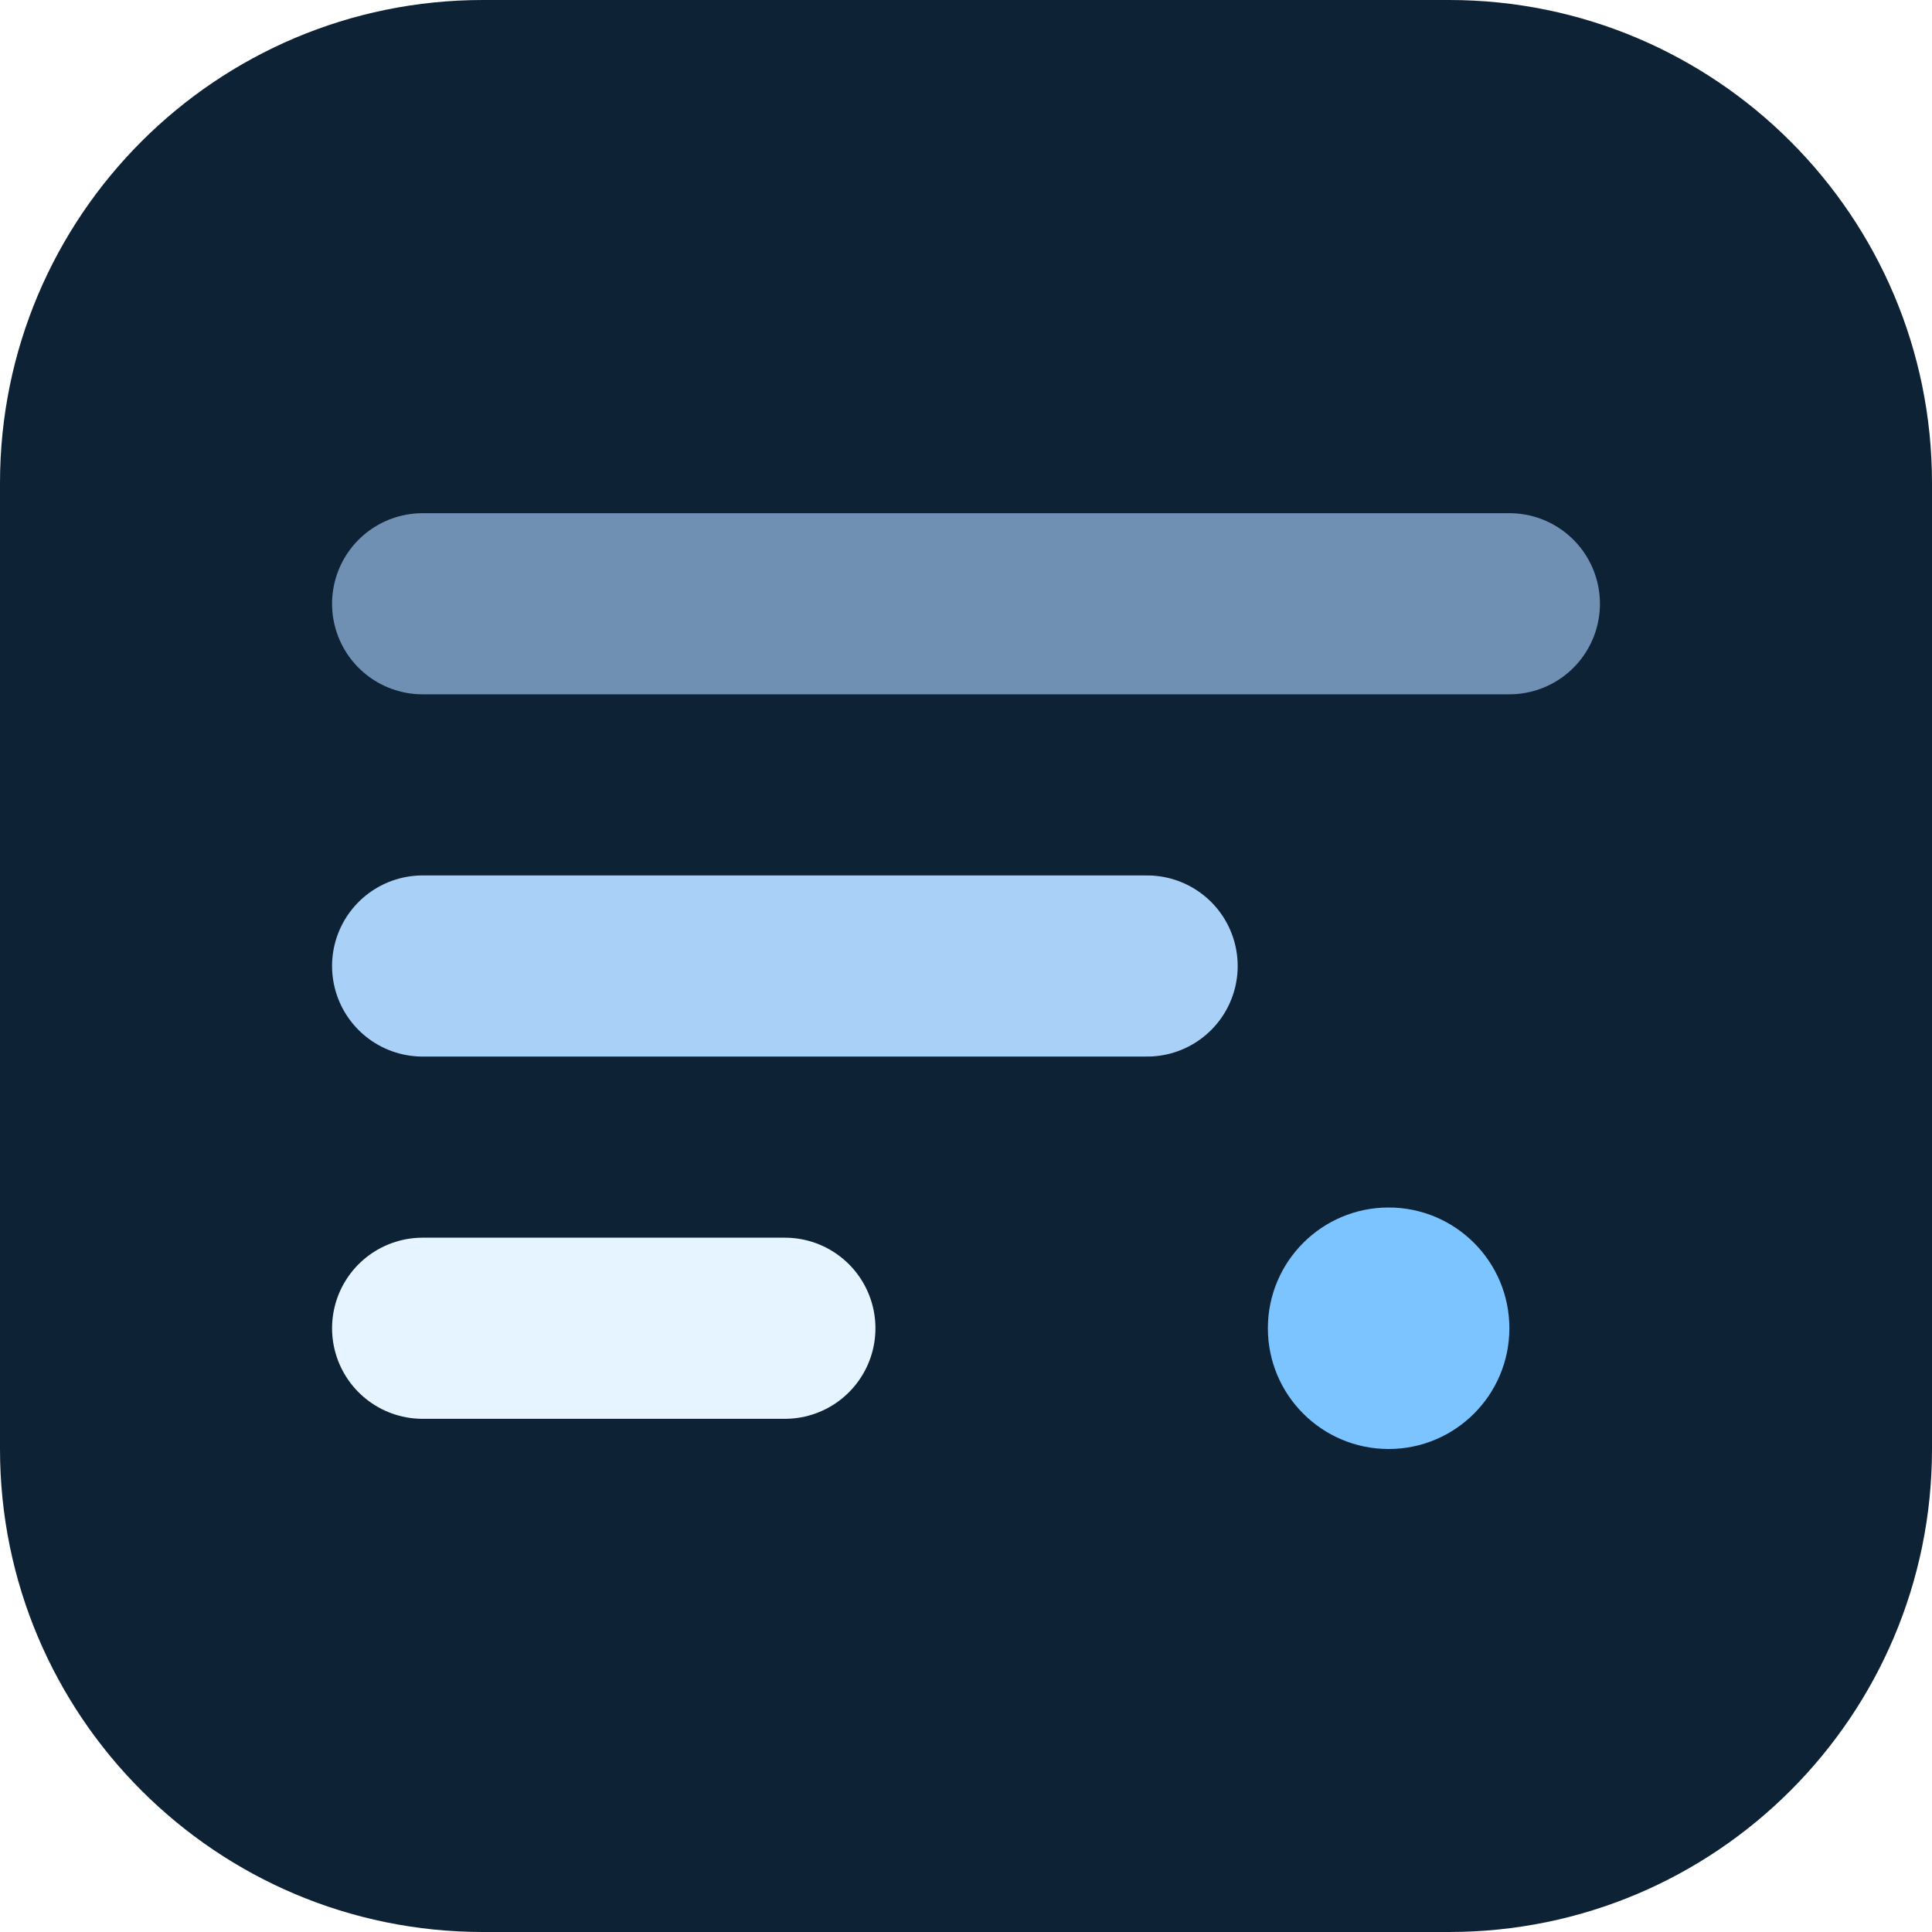
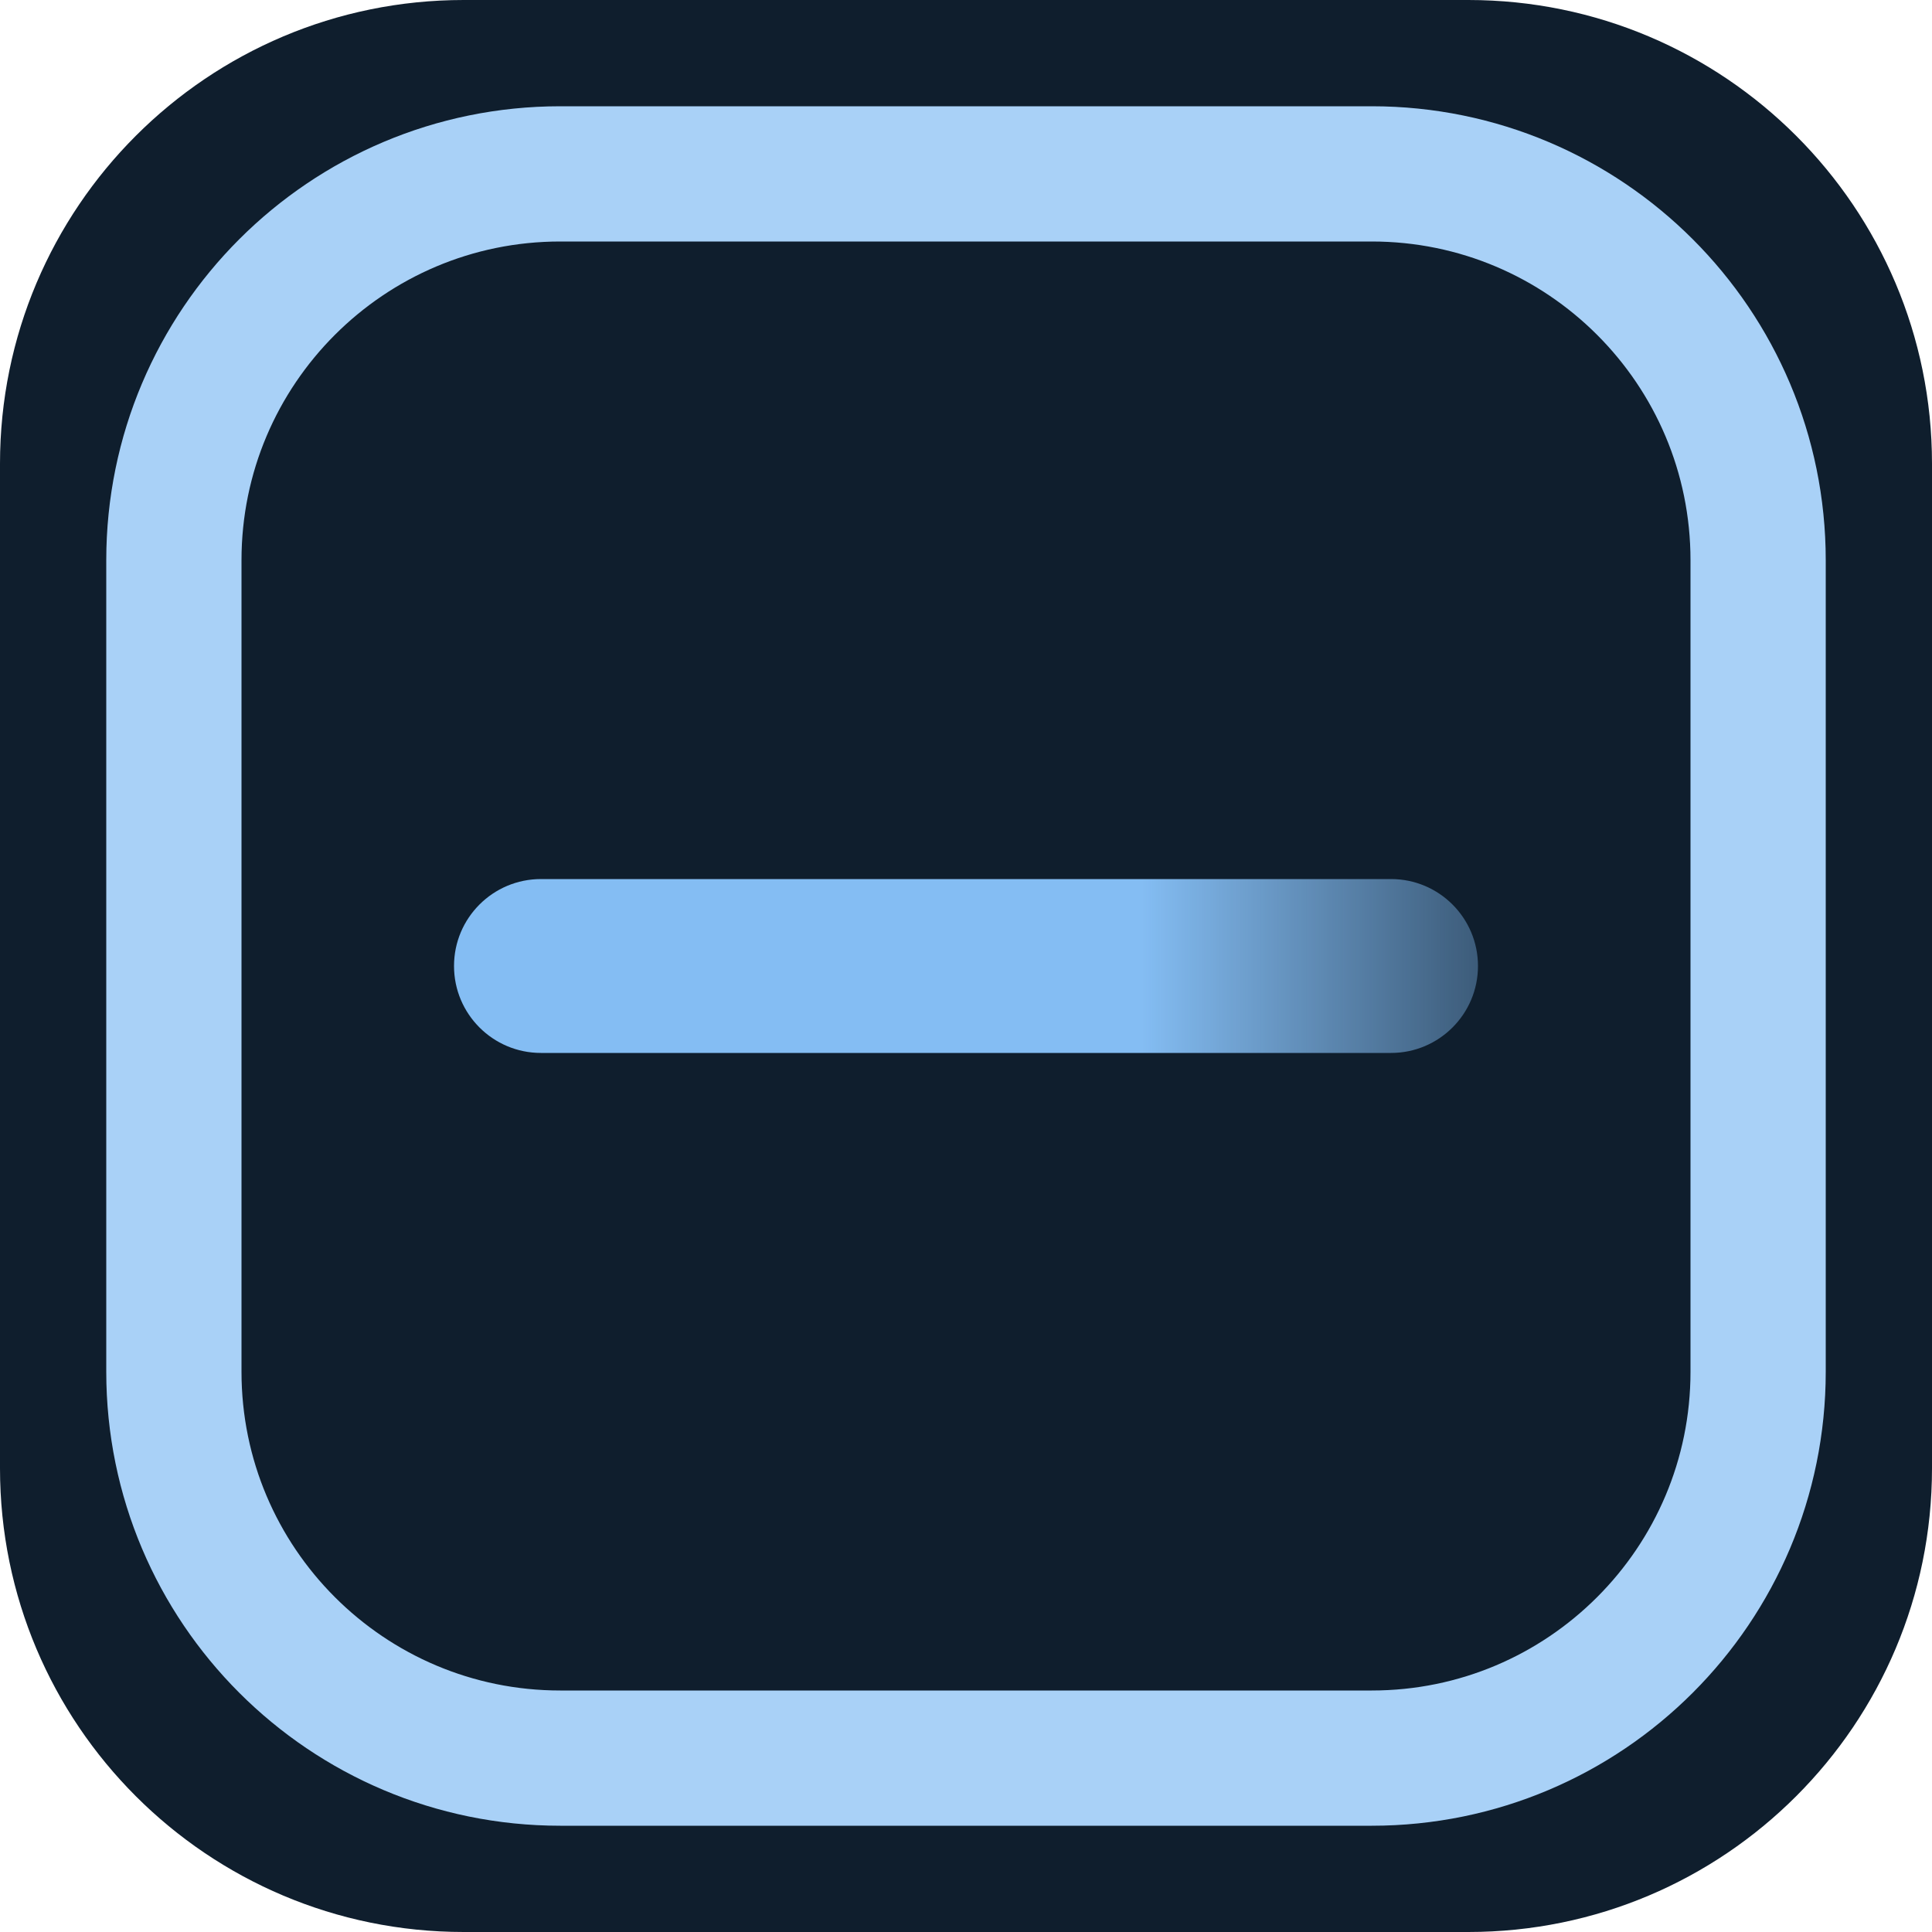
- <svg xmlns="http://www.w3.org/2000/svg" viewBox="0 0 32 32">
-   <rect width="32" height="32" rx="8" fill="#0e2236" />
-   <g stroke-linecap="round" stroke-width="3">
-     <path d="M7 10h18" stroke="#6f8fb3" />
-     <path d="M7 16h12" stroke="#a9d1f7" />
-     <path d="M7 22h6" stroke="#e6f4ff" />
+ <svg xmlns="http://www.w3.org/2000/svg" width="100" height="100" viewBox="0 0 100 100" role="img">
+   <rect x="0" y="0" width="100" height="100" rx="24" fill="#0f1e2d" opacity="1" />
+   <g transform="translate(0 0) scale(1)">
+     <rect x="9" y="9" width="82" height="82" rx="20" fill="none" stroke="#a9d1f7" stroke-width="7" />
+     <defs>
+       <linearGradient id="fonnLine" x1="0" y1="0" x2="1" y2="0">
+         <stop offset="0" stop-color="#84bdf3" />
+         <stop offset="0.67" stop-color="#84bdf3" />
+         <stop offset="1" stop-color="#84bdf3" stop-opacity="0.38" />
+       </linearGradient>
+     </defs>
+     <path d="M 28 45.5 H 72 A 4.5 4.5 0 0 1 72 54.5 H 28 A 4.5 4.5 0 0 1 28 45.5 Z" fill="url(#fonnLine)" />
  </g>
-   <circle cx="23" cy="22" r="2" fill="#7cc4ff" />
</svg>
